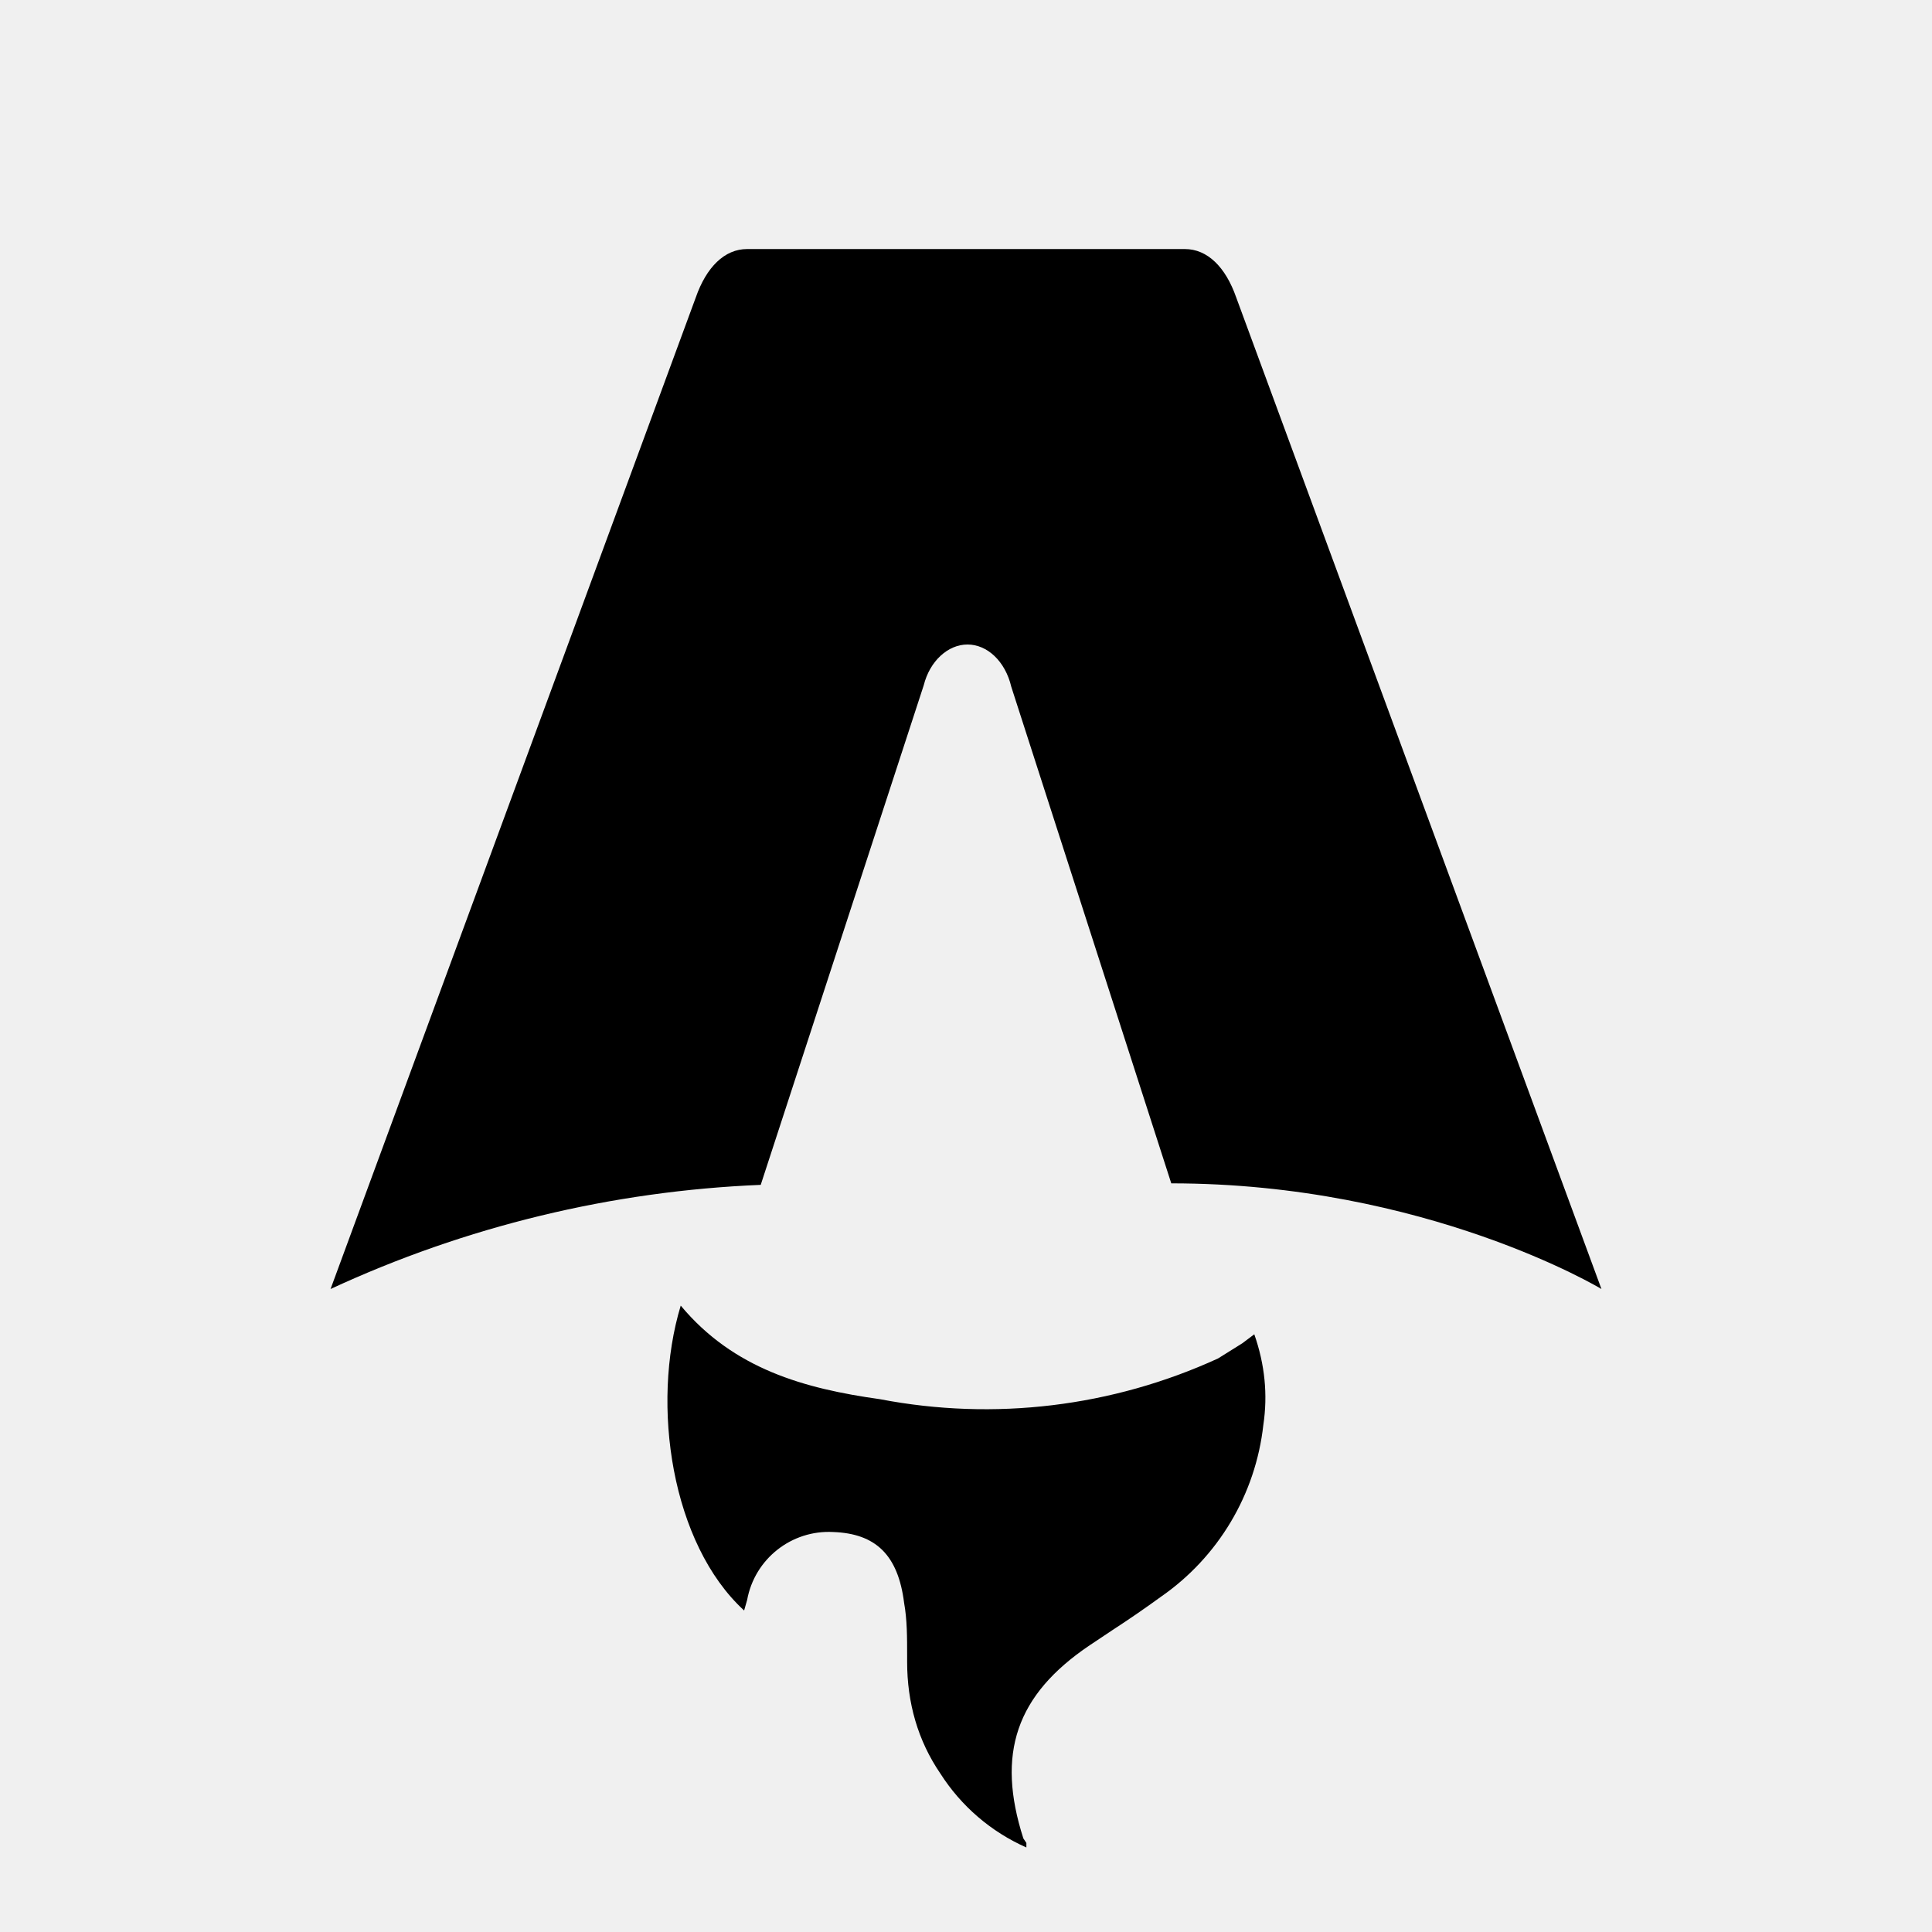
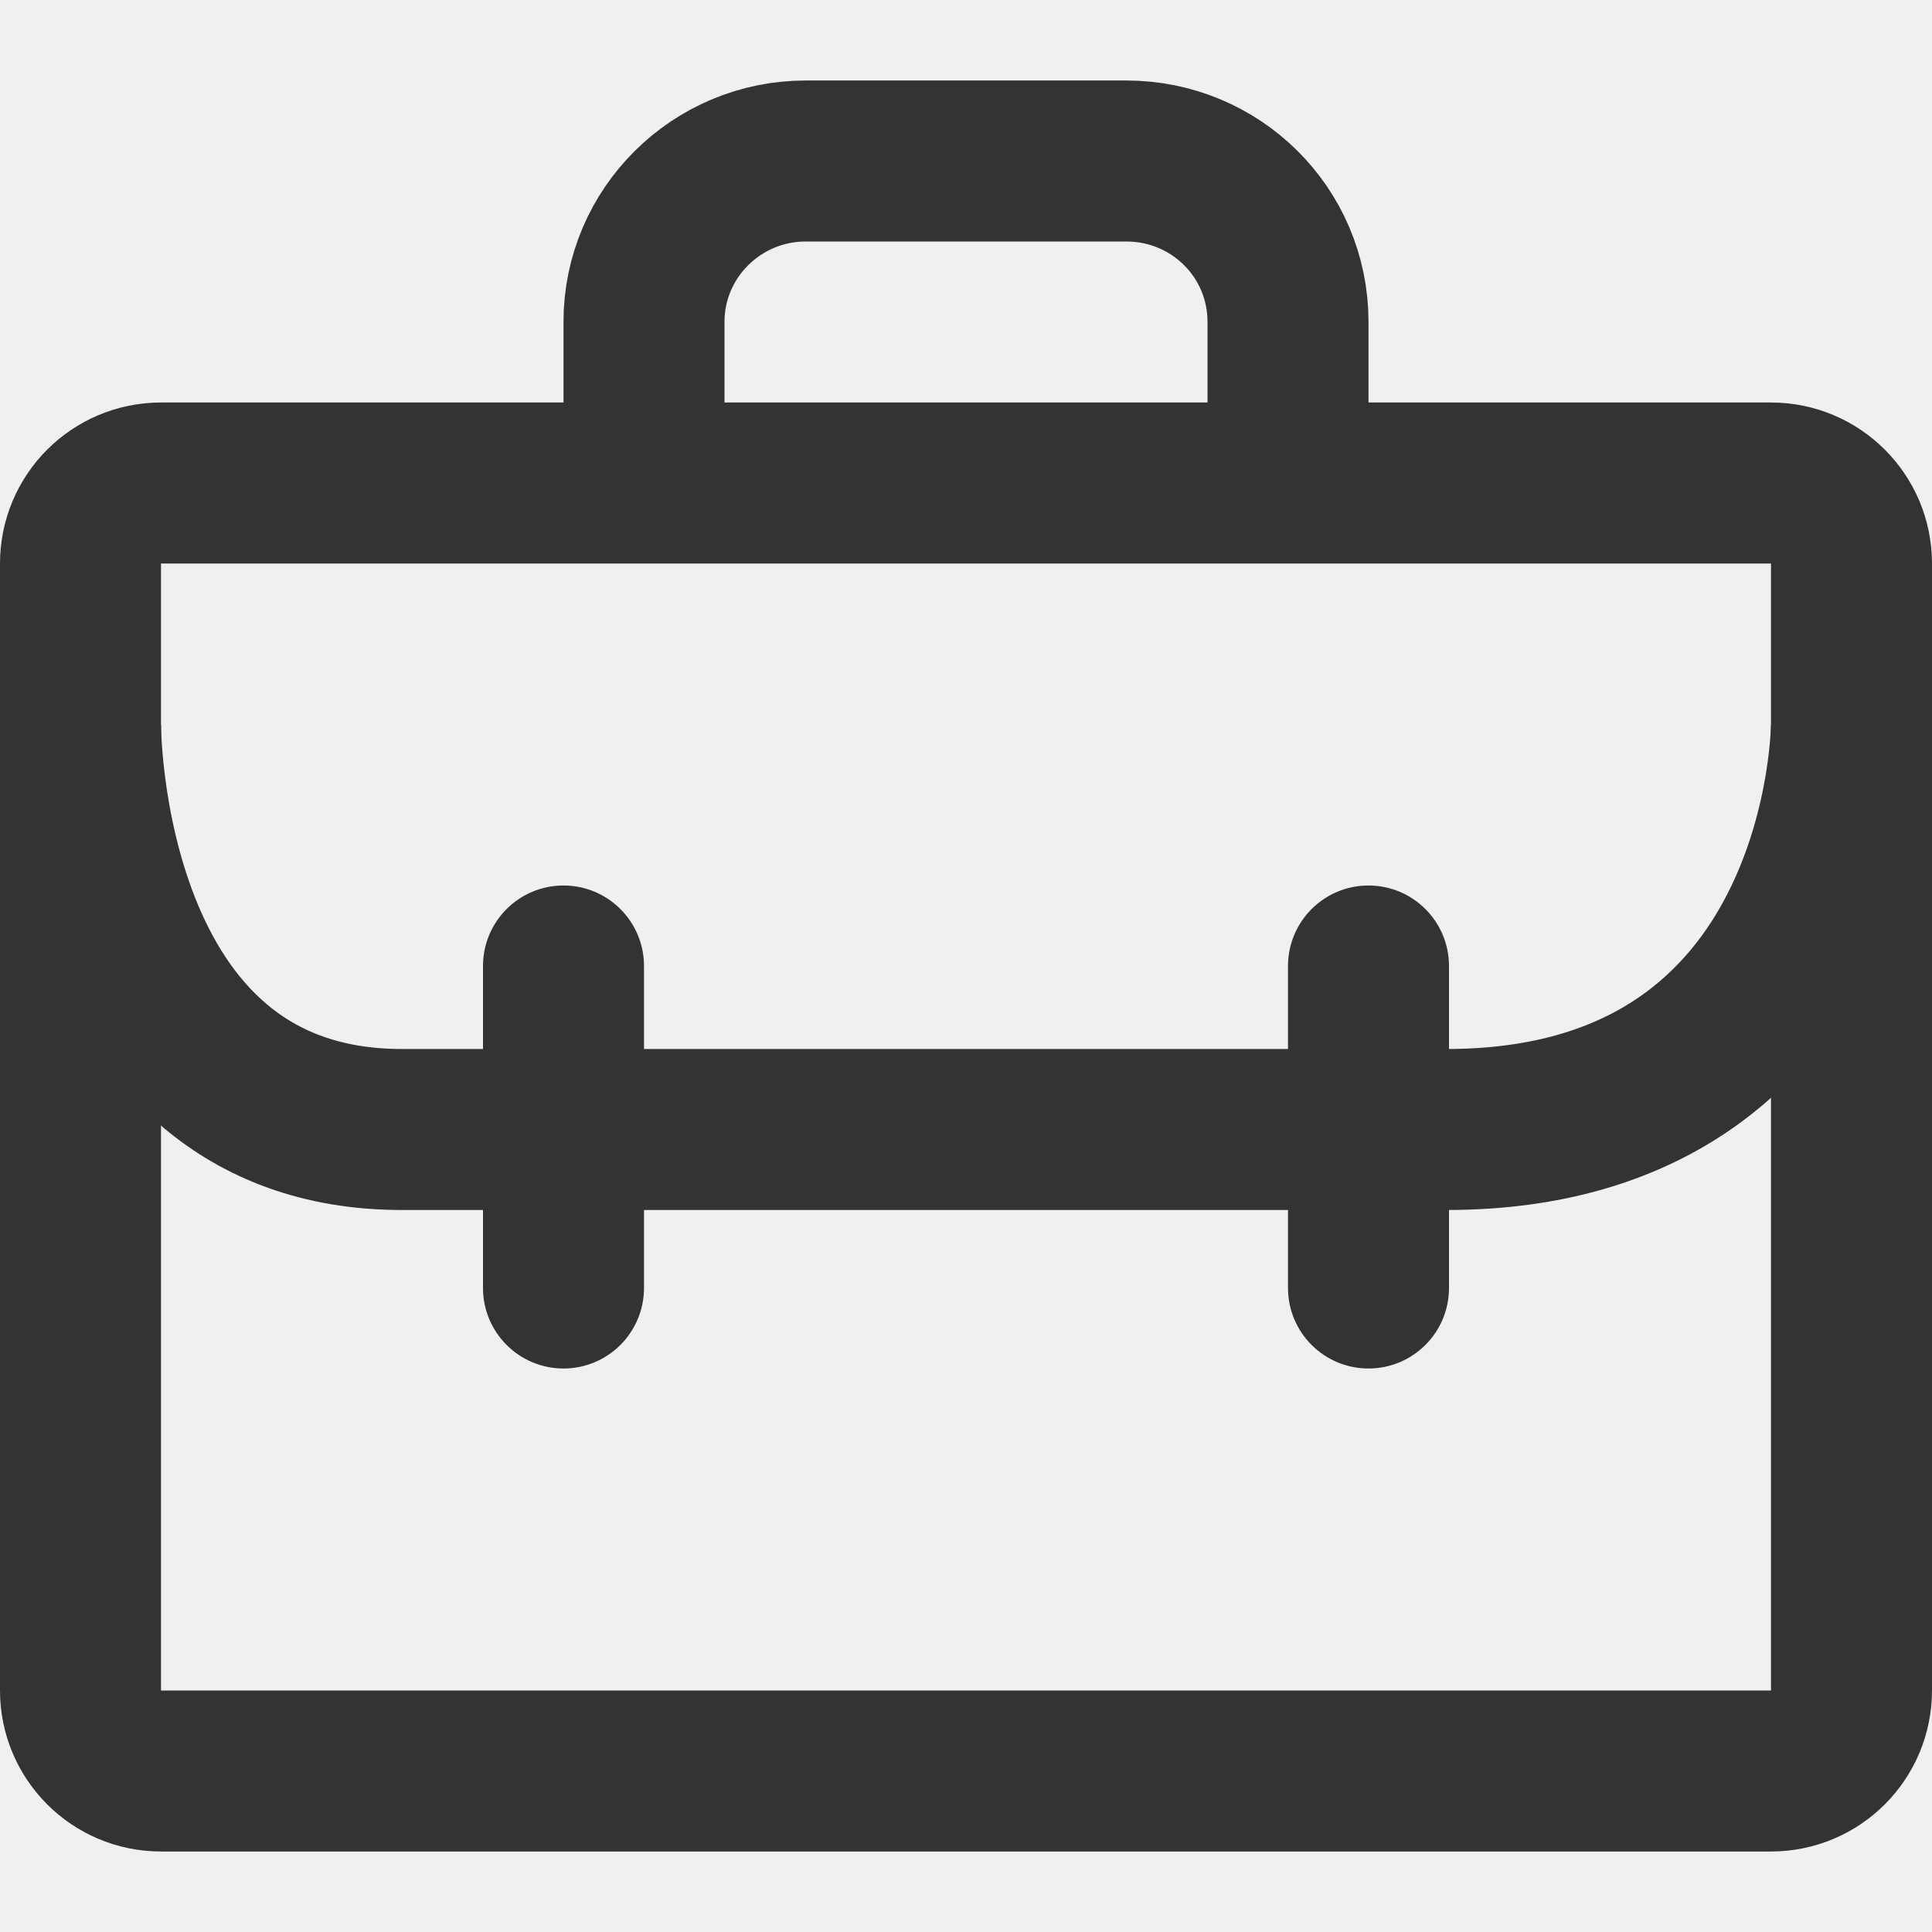
- <svg xmlns="http://www.w3.org/2000/svg" fill="none" viewBox="0 0 128 128">
-   <path d="M50.4 78.5a75.1 75.1 0 0 0-28.5 6.9l24.2-65.7c.7-2 1.9-3.2 3.4-3.2h29c1.5 0 2.7 1.2 3.4 3.2l24.2 65.7s-11.6-7-28.5-7L67 45.5c-.4-1.7-1.6-2.8-2.9-2.8-1.3 0-2.5 1.1-2.9 2.7L50.4 78.5Zm-1.1 28.2Zm-4.2-20.2c-2 6.6-.6 15.8 4.2 20.2a17.5 17.5 0 0 1 .2-.7 5.5 5.5 0 0 1 5.7-4.5c2.8.1 4.3 1.5 4.7 4.7.2 1.1.2 2.3.2 3.5v.4c0 2.7.7 5.2 2.2 7.4a13 13 0 0 0 5.7 4.9v-.3l-.2-.3c-1.8-5.6-.5-9.5 4.4-12.8l1.5-1a73 73 0 0 0 3.2-2.2 16 16 0 0 0 6.8-11.4c.3-2 .1-4-.6-6l-.8.6-1.6 1a37 37 0 0 1-22.4 2.7c-5-.7-9.7-2-13.2-6.2Z" />
-   <style>
-         path { fill: #000; }
-         @media (prefers-color-scheme: dark) {
-             path { fill: #FFF; }
-         }
-     </style>
+ <svg xmlns="http://www.w3.org/2000/svg" width="24px" height="24px" viewBox="0 0 24 24" version="1.1">
+   <defs />
+   <g id="Page-1" stroke="none" stroke-width="1" fill="none" fill-rule="evenodd">
+     <g id="Artboard-4" transform="translate(-136, -379)">
+       <g id="122" transform="translate(136, 379)">
+         <rect id="Rectangle-40" stroke="#333333" stroke-width="2" x="1" y="6" width="22" height="16" rx="1" />
+         <path d="M8,6.002 L8,3.998 C8,2.895 8.902,2 10.009,2 L13.991,2 C15.101,2 16,2.887 16,3.998 L16,6.002" id="Rectangle-42" stroke="#333333" stroke-width="2" />
+         <path d="M23,9 C23,9 23,14.031 17.969,14.031 C12.938,14.031 9,14.031 4.991,14.031 C0.982,14.031 1,9 1,9" id="Path-45" stroke="#333333" stroke-width="2" stroke-linejoin="round" />
+         <rect id="Rectangle-74" fill="#333333" x="16" y="11" width="2" height="6" rx="1" />
+         <rect id="Rectangle-74" fill="#333333" x="6" y="11" width="2" height="6" rx="1" />
+       </g>
+     </g>
+   </g>
</svg>
